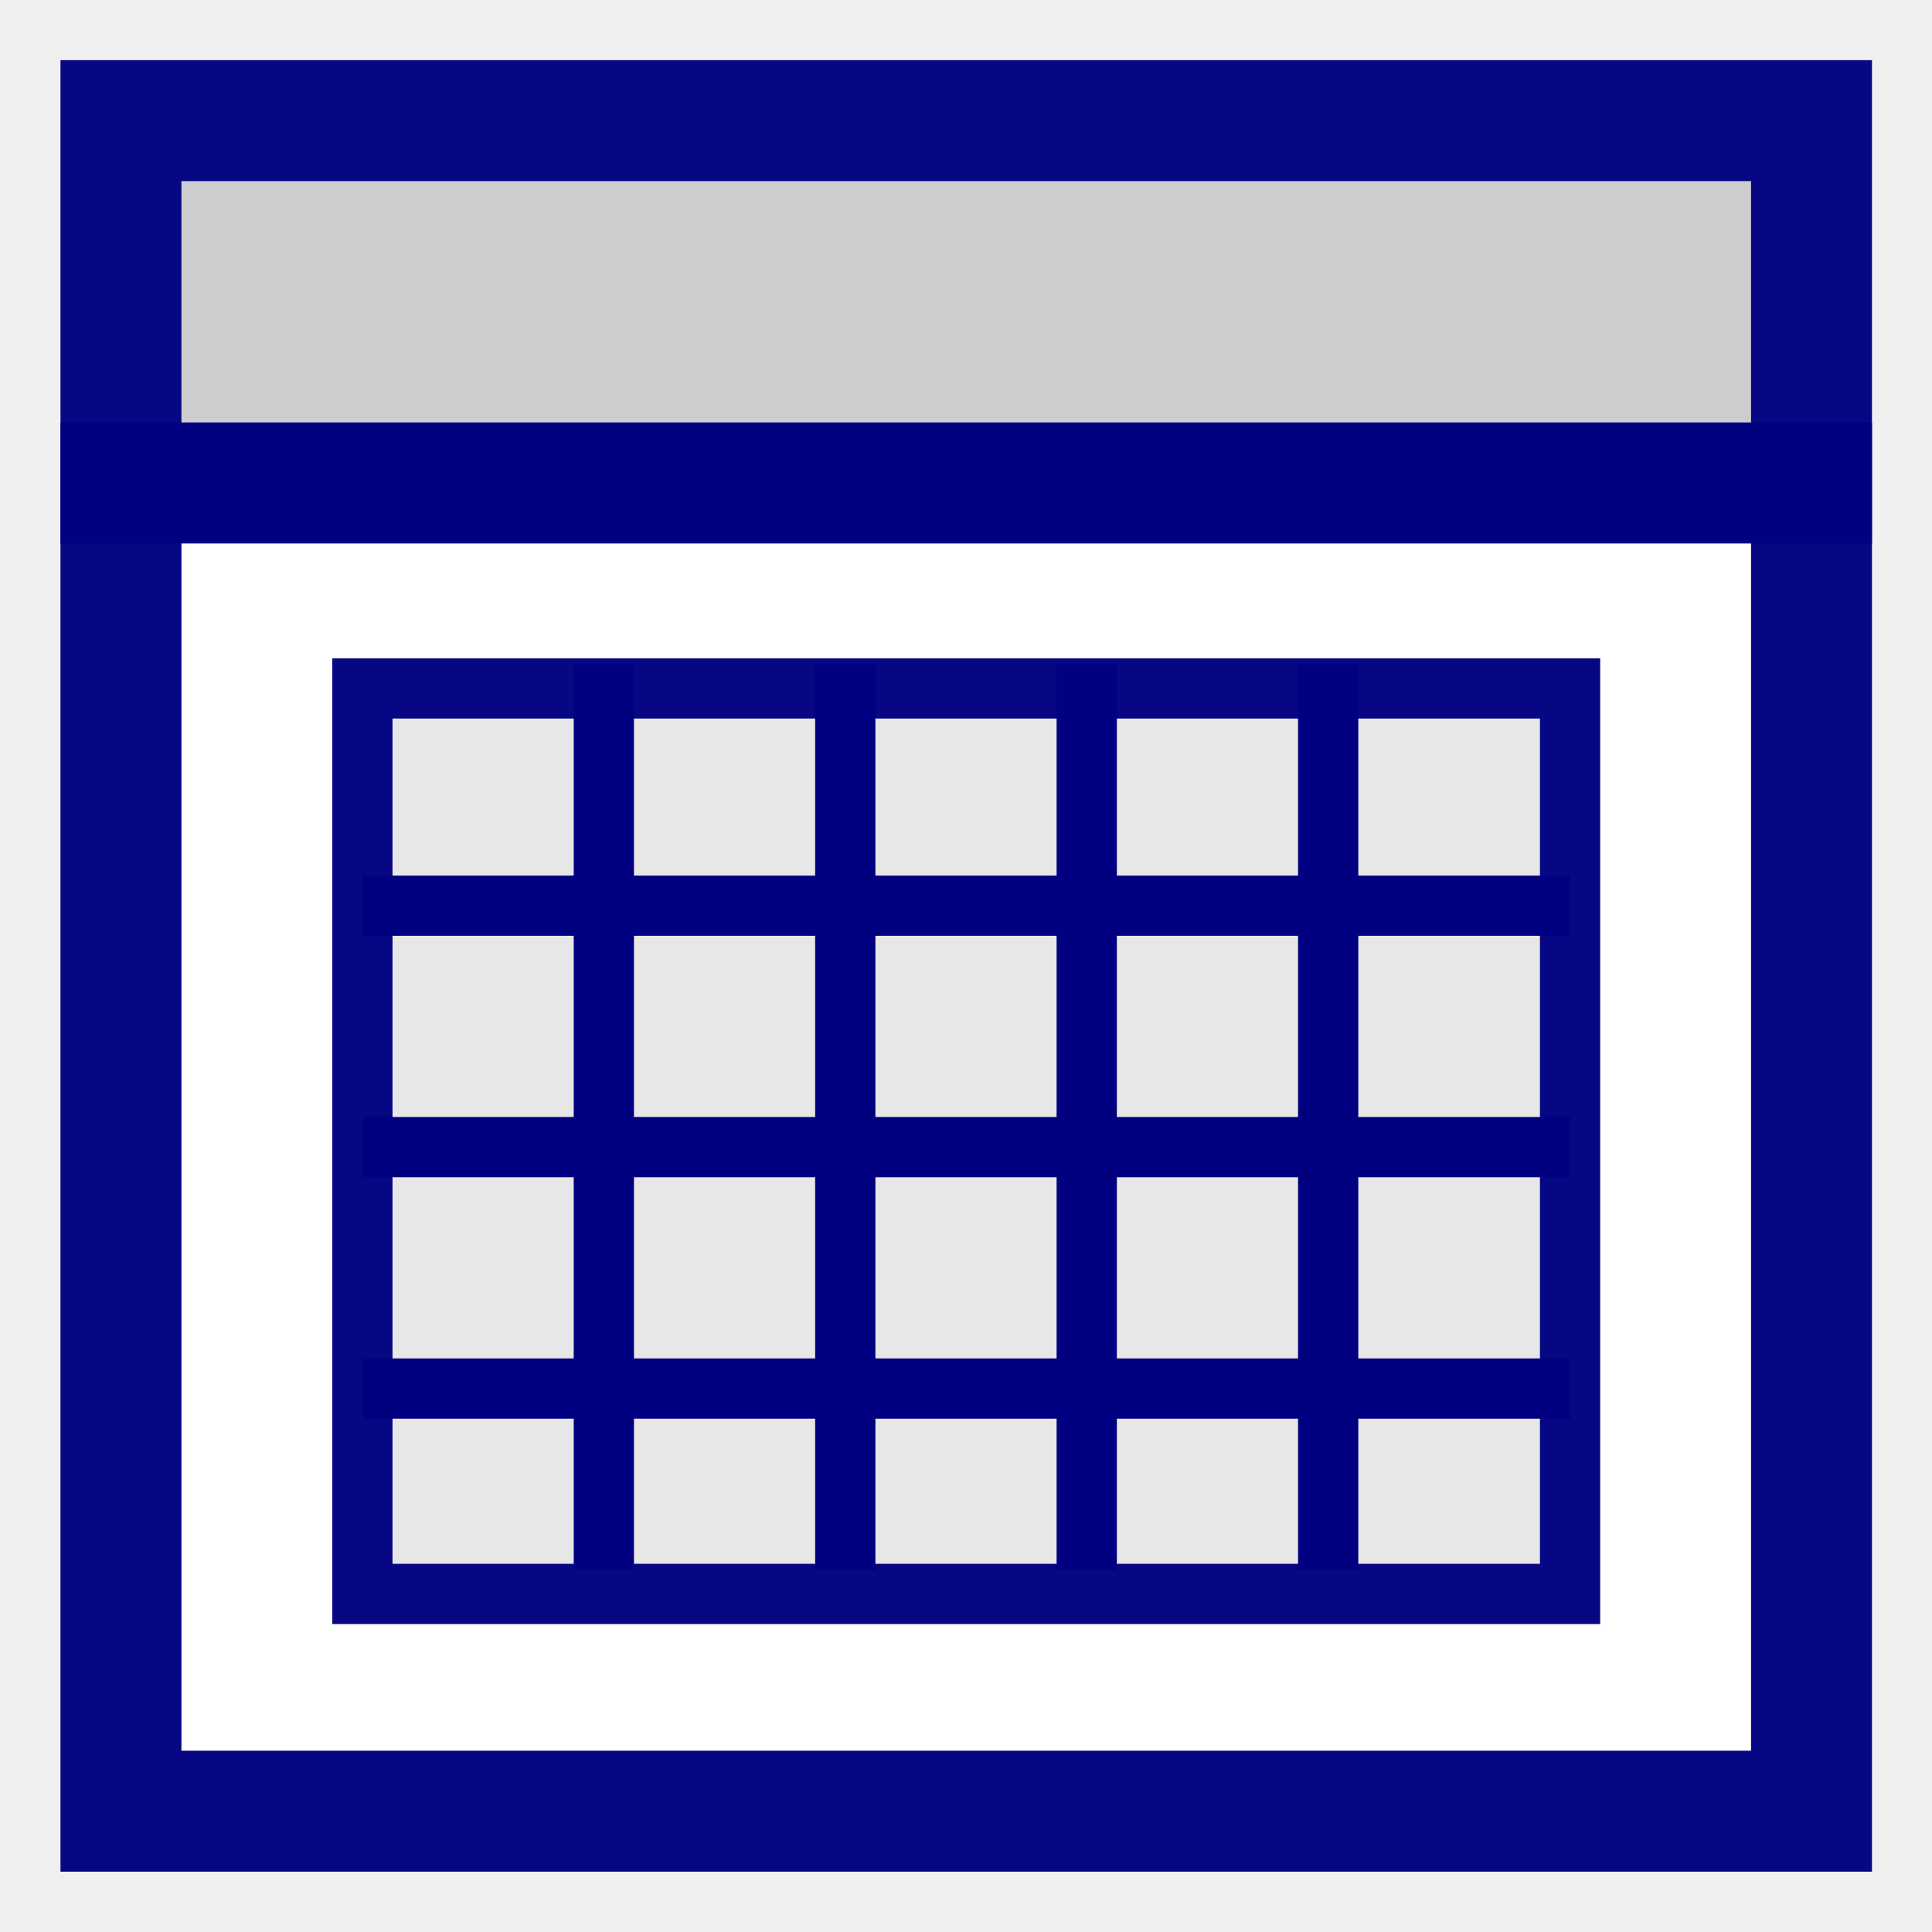
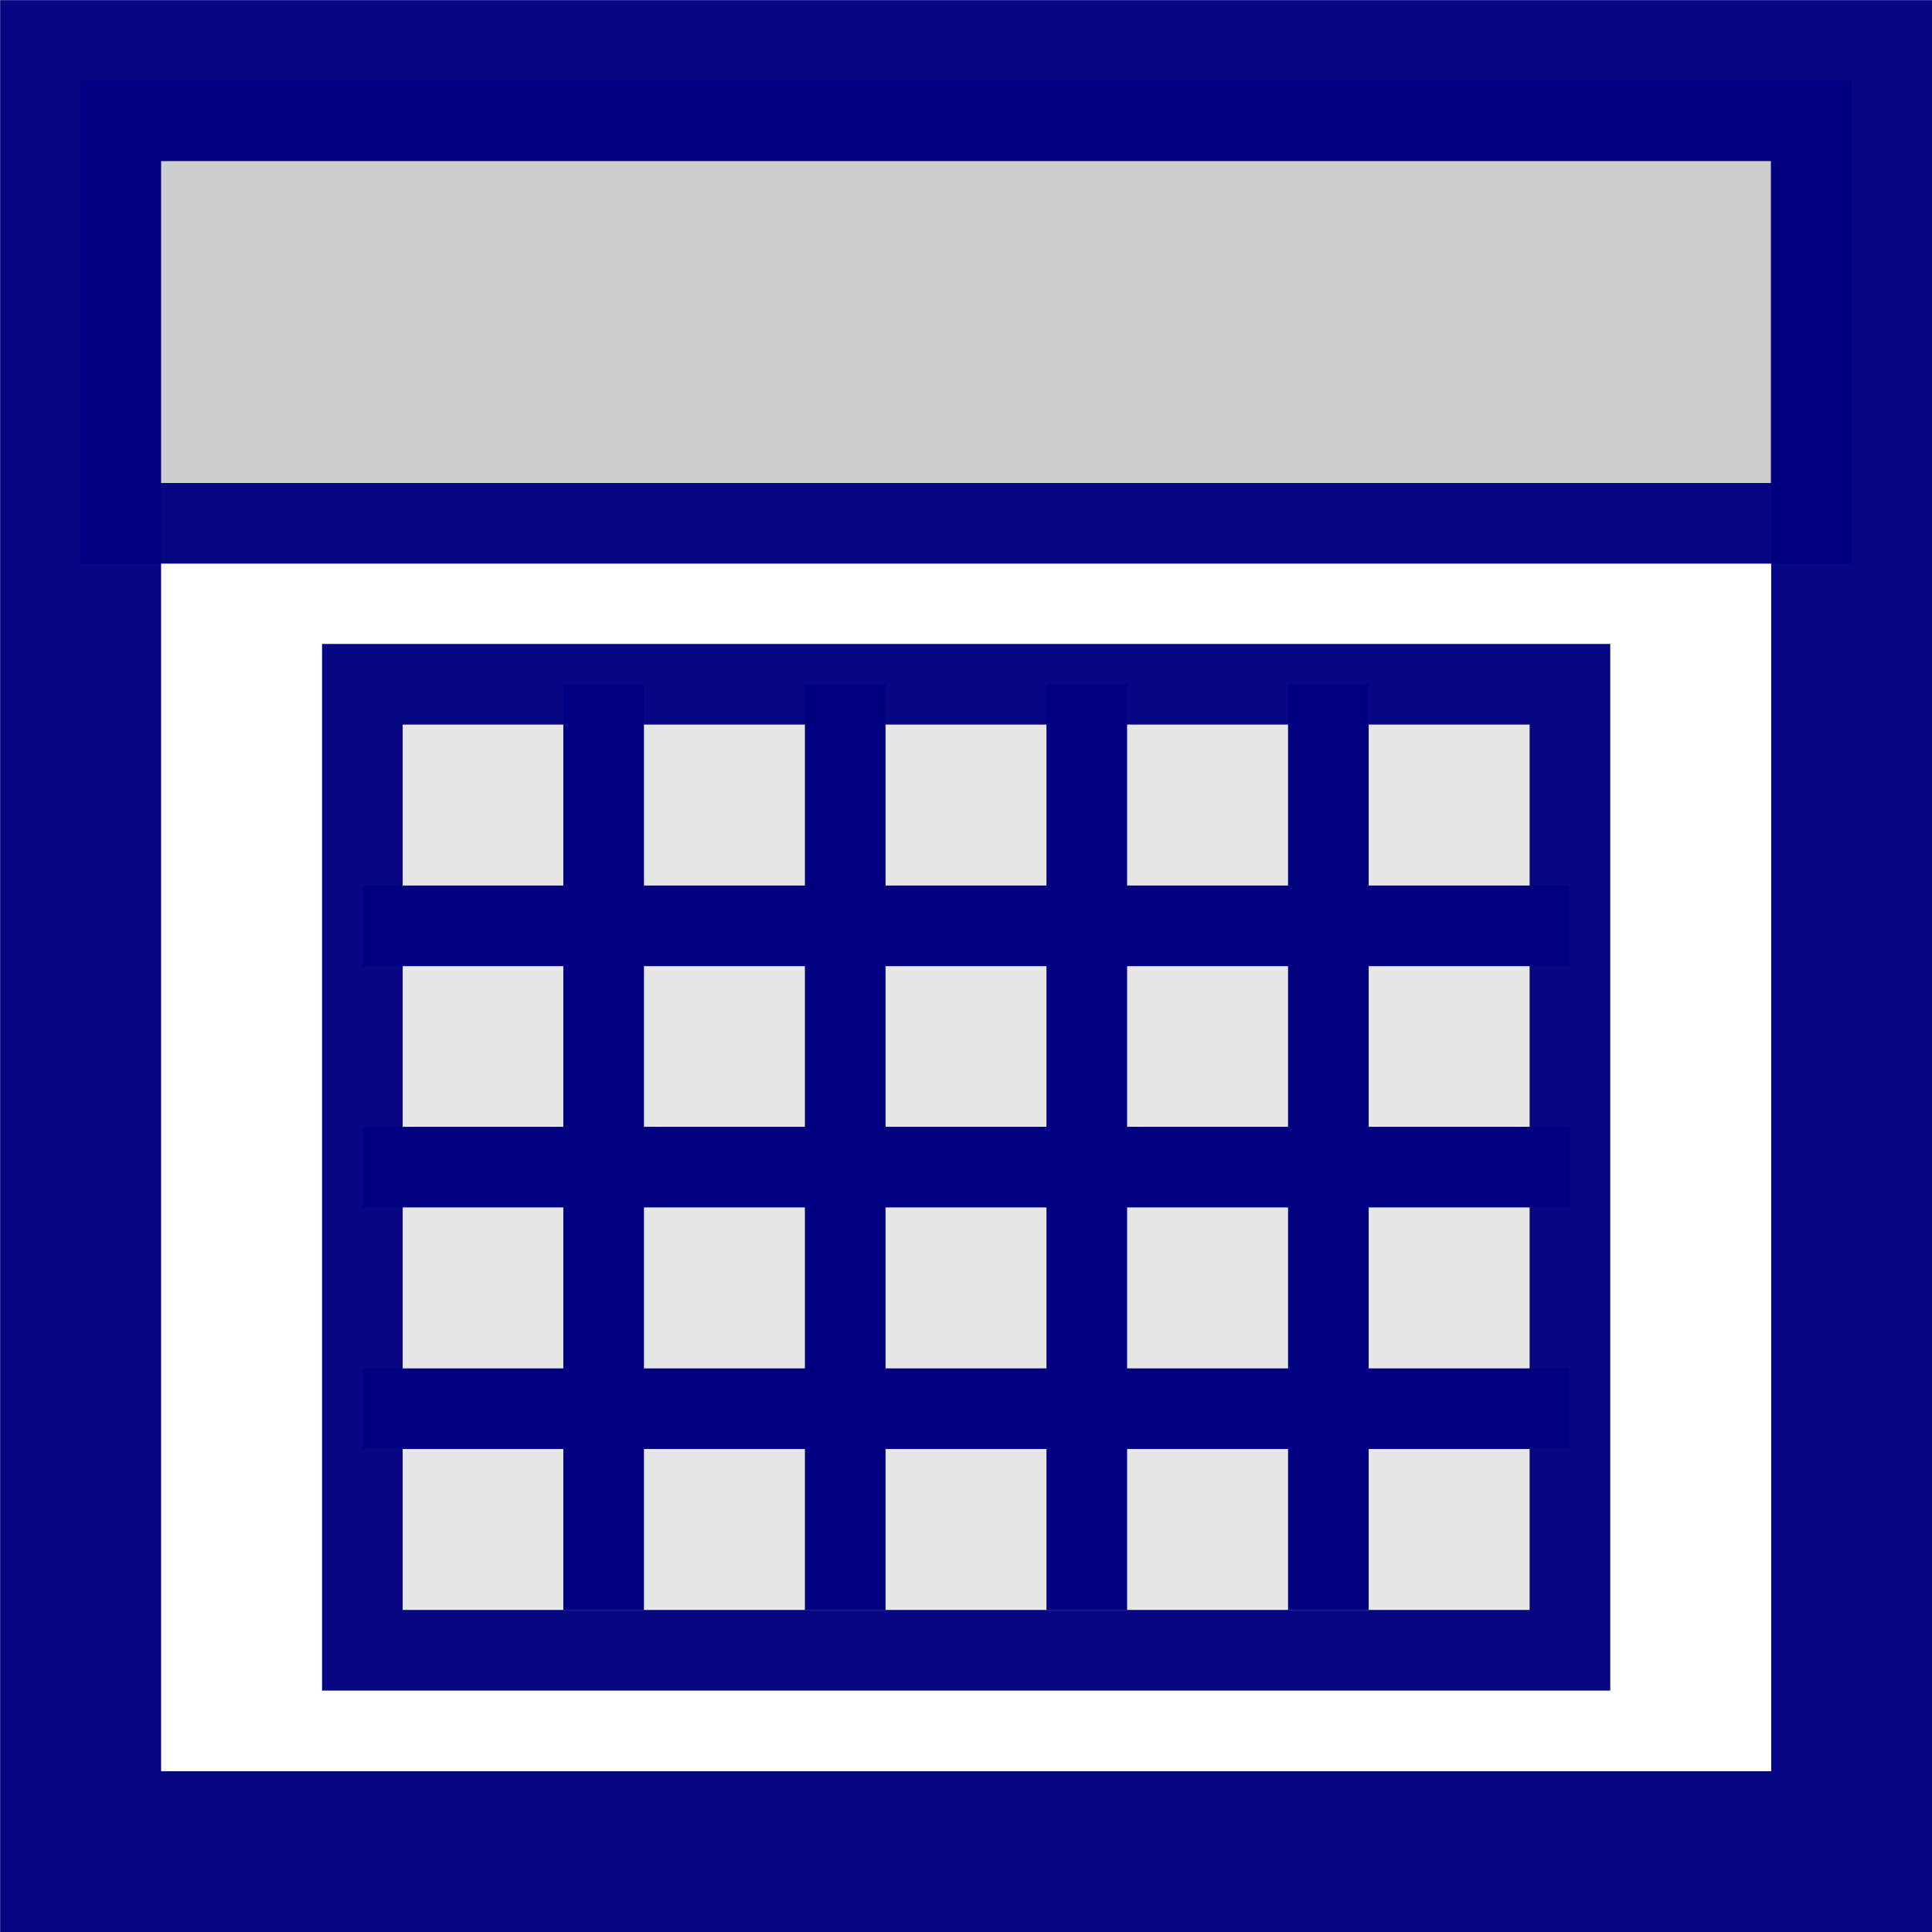
- <svg xmlns="http://www.w3.org/2000/svg" width="16" height="16" viewBox="0 0 4.233 4.233" version="1.1" id="svg8">
+ <svg xmlns="http://www.w3.org/2000/svg" width="24" height="24" viewBox="0 0 6.35 6.35" version="1.1" id="svg8">
  <defs id="defs2" />
-   <g id="layer1" transform="translate(0,-292.7667)">
-     <rect style="opacity:0.97;fill:#cccccc;fill-opacity:1;fill-rule:nonzero;stroke:#000080;stroke-width:0.265;stroke-linecap:butt;stroke-miterlimit:4;stroke-dasharray:none;stroke-dashoffset:0;stroke-opacity:1" id="rect1368" width="3.704" height="0.794" x="0.265" y="293.031" />
-     <rect style="opacity:0.97;fill:#ffffff;fill-opacity:1;fill-rule:nonzero;stroke:#000080;stroke-width:0.265;stroke-linecap:butt;stroke-miterlimit:4;stroke-dasharray:none;stroke-dashoffset:0;stroke-opacity:1" id="rect1370" width="3.704" height="2.91" x="0.265" y="293.825" />
-     <rect style="opacity:0.97;fill:#e6e6e6;fill-opacity:1;fill-rule:nonzero;stroke:#000080;stroke-width:0.132;stroke-linecap:butt;stroke-miterlimit:4;stroke-dasharray:none;stroke-dashoffset:0;stroke-opacity:1" id="rect1380" width="2.646" height="1.984" x="0.794" y="294.275" />
-     <path style="fill:none;stroke:#000080;stroke-width:0.132;stroke-linecap:butt;stroke-linejoin:miter;stroke-miterlimit:4;stroke-dasharray:none;stroke-opacity:1" d="M 0.794,294.751 H 3.44" id="path1384" />
-     <path style="fill:none;stroke:#000080;stroke-width:0.132;stroke-linecap:butt;stroke-linejoin:miter;stroke-miterlimit:4;stroke-dasharray:none;stroke-opacity:1" d="M 0.794,295.28 H 3.44" id="path1386" />
-     <path style="fill:none;stroke:#000080;stroke-width:0.132;stroke-linecap:butt;stroke-linejoin:miter;stroke-miterlimit:4;stroke-dasharray:none;stroke-opacity:1" d="m 1.323,294.222 v 1.984" id="path1388" />
-     <path style="fill:none;stroke:#000080;stroke-width:0.132;stroke-linecap:butt;stroke-linejoin:miter;stroke-miterlimit:4;stroke-dasharray:none;stroke-opacity:1" d="m 1.852,294.222 v 1.984" id="path1394" />
-     <path style="fill:none;stroke:#000080;stroke-width:0.132;stroke-linecap:butt;stroke-linejoin:miter;stroke-miterlimit:4;stroke-dasharray:none;stroke-opacity:1" d="M 0.794,295.809 H 3.44" id="path1386-2" />
-     <path style="fill:none;stroke:#000080;stroke-width:0.132;stroke-linecap:butt;stroke-linejoin:miter;stroke-miterlimit:4;stroke-dasharray:none;stroke-opacity:1" d="m 2.381,294.222 v 1.984" id="path1394-6" />
-     <path style="fill:none;stroke:#000080;stroke-width:0.132;stroke-linecap:butt;stroke-linejoin:miter;stroke-miterlimit:4;stroke-dasharray:none;stroke-opacity:1" d="m 2.91,294.222 v 1.984" id="path1394-7" />
+   <g id="layer1" transform="translate(0,-290.65)">
+     <rect style="opacity:0.97;fill:#ffffff;fill-opacity:1;fill-rule:nonzero;stroke:#000080;stroke-width:0.529;stroke-linecap:butt;stroke-miterlimit:4;stroke-dasharray:none;stroke-dashoffset:0;stroke-opacity:1" id="rect1370" width="5.821" height="5.821" x="0.265" y="290.915" />
+     <rect style="opacity:0.97;fill:#cccccc;fill-opacity:1;fill-rule:nonzero;stroke:#000080;stroke-width:0.265;stroke-linecap:butt;stroke-miterlimit:4;stroke-dasharray:none;stroke-dashoffset:0;stroke-opacity:1" id="rect1368" width="5.556" height="1.323" x="0.397" y="291.047" />
+     <rect style="opacity:0.97;fill:#e6e6e6;fill-opacity:1;fill-rule:nonzero;stroke:#000080;stroke-width:0.265;stroke-linecap:butt;stroke-miterlimit:4;stroke-dasharray:none;stroke-dashoffset:0;stroke-opacity:1" id="rect1380" width="3.969" height="3.175" x="1.191" y="292.899" />
+     <path style="fill:none;stroke:#000080;stroke-width:0.265;stroke-linecap:butt;stroke-linejoin:miter;stroke-miterlimit:4;stroke-dasharray:none;stroke-opacity:1" d="M 1.191,293.693 H 5.159" id="path1384" />
+     <path style="fill:none;stroke:#000080;stroke-width:0.265;stroke-linecap:butt;stroke-linejoin:miter;stroke-miterlimit:4;stroke-dasharray:none;stroke-opacity:1" d="m 1.191,294.486 h 3.969" id="path1386" />
+     <path style="fill:none;stroke:#000080;stroke-width:0.265;stroke-linecap:butt;stroke-linejoin:miter;stroke-miterlimit:4;stroke-dasharray:none;stroke-opacity:1" d="m 4.366,292.899 v 3.043" id="path1388" />
+     <path style="fill:none;stroke:#000080;stroke-width:0.265;stroke-linecap:butt;stroke-linejoin:miter;stroke-miterlimit:4;stroke-dasharray:none;stroke-opacity:1" d="m 3.572,292.899 v 3.043" id="path1394" />
+     <path style="fill:none;stroke:#000080;stroke-width:0.265;stroke-linecap:butt;stroke-linejoin:miter;stroke-miterlimit:4;stroke-dasharray:none;stroke-opacity:1" d="M 1.191,295.28 H 5.159" id="path1386-2" />
+     <path style="fill:none;stroke:#000080;stroke-width:0.265;stroke-linecap:butt;stroke-linejoin:miter;stroke-miterlimit:4;stroke-dasharray:none;stroke-opacity:1" d="m 2.778,292.899 v 3.043" id="path1394-7" />
+     <path style="fill:none;stroke:#000080;stroke-width:0.265;stroke-linecap:butt;stroke-linejoin:miter;stroke-miterlimit:4;stroke-dasharray:none;stroke-opacity:1" d="m 1.984,292.899 v 3.043" id="path1394-7-4" />
  </g>
</svg>
